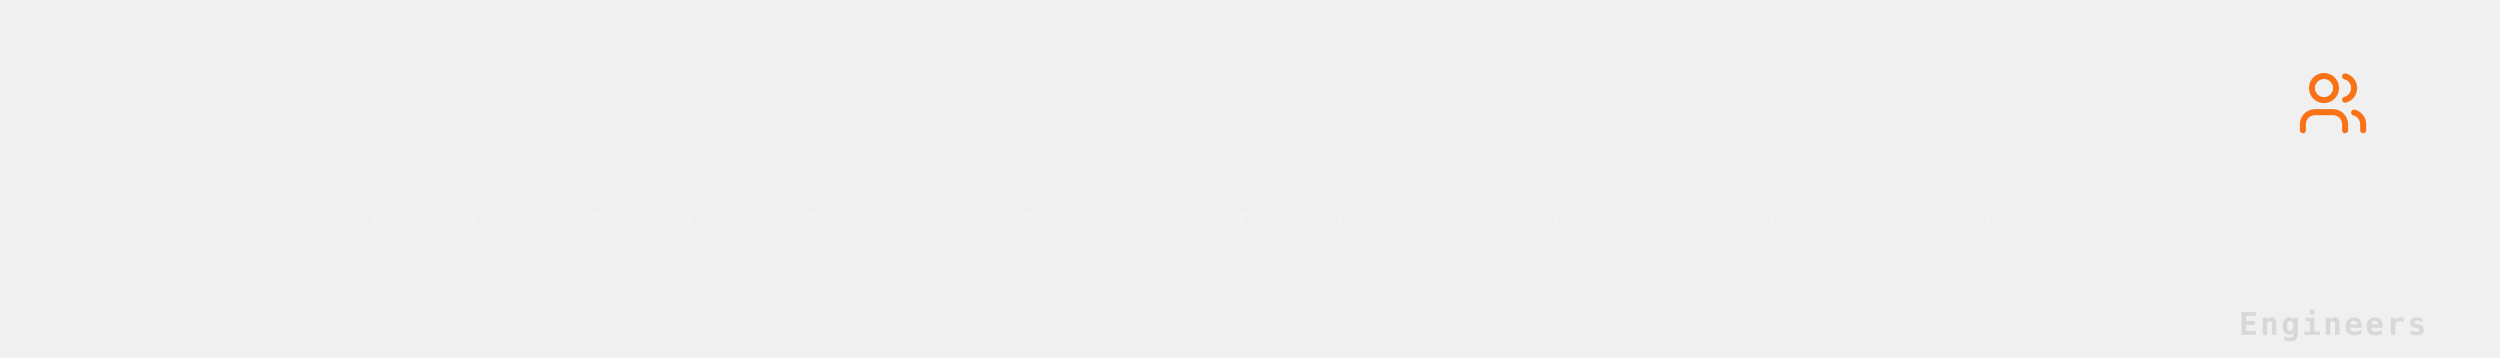
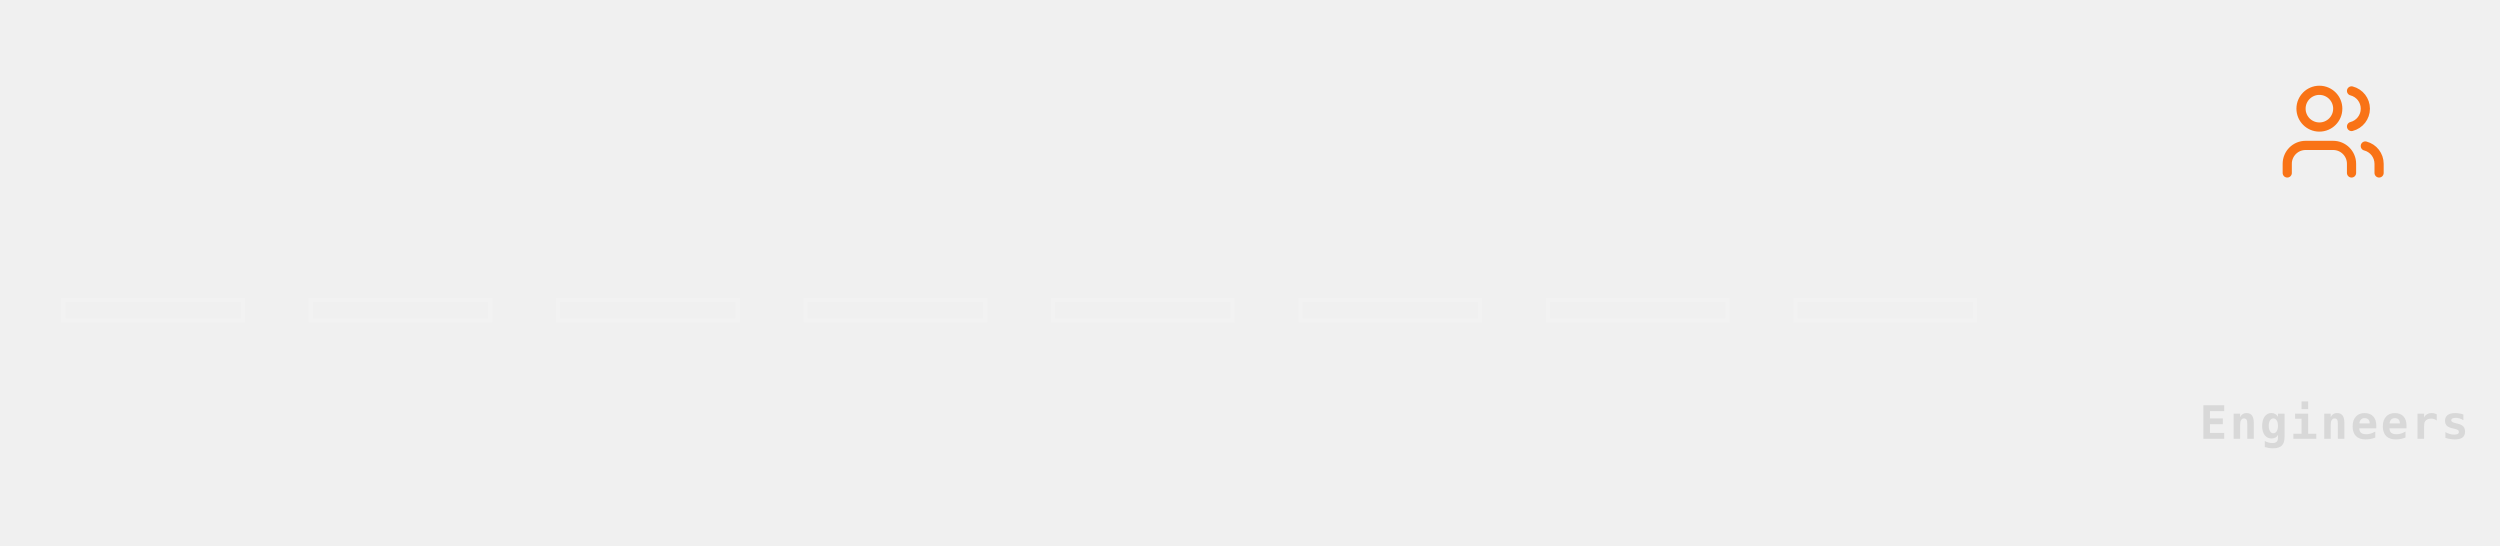
- <svg xmlns="http://www.w3.org/2000/svg" viewBox="0 0 1120 160" font-family="Space Mono, ui-monospace, Menlo, monospace">
+ <svg xmlns="http://www.w3.org/2000/svg" viewBox="130 0 980 214" font-family="Space Mono, ui-monospace, Menlo, monospace">
  <defs>
    <symbol id="claude" viewBox="0 0 24 24">
      <path d="M4.709 15.955l4.72-2.647.08-.23-.08-.128H9.2l-.79-.048-2.698-.073-2.339-.097-2.266-.122-.571-.121L0 11.784l.055-.352.48-.321.686.06 1.52.103 2.278.158 1.652.097 2.449.255h.389l.055-.157-.134-.098-.103-.097-2.358-1.596-2.552-1.688-1.336-.972-.724-.491-.364-.462-.158-1.008.656-.722.881.06.225.061.893.686 1.908 1.476 2.491 1.833.365.304.145-.103.019-.073-.164-.274-1.355-2.446-1.446-2.49-.644-1.032-.17-.619a2.97 2.97 0 01-.104-.729L6.283.134 6.696 0l.996.134.42.364.62 1.414 1.002 2.229 1.555 3.03.456.898.243.832.091.255h.158V9.01l.128-1.706.237-2.095.23-2.695.08-.76.376-.91.747-.492.584.28.48.685-.067.444-.286 1.851-.559 2.903-.364 1.942h.212l.243-.242.985-1.306 1.652-2.064.73-.82.85-.904.547-.431h1.033l.76 1.129-.34 1.166-1.064 1.347-.881 1.142-1.264 1.7-.79 1.36.073.11.188-.02 2.856-.606 1.543-.28 1.841-.315.833.388.091.395-.328.807-1.969.486-2.309.462-3.439.813-.042.03.049.061 1.549.146.662.036h1.622l3.02.225.79.522.474.638-.079.485-1.215.62-1.64-.389-3.829-.91-1.312-.329h-.182v.11l1.093 1.068 2.006 1.81 2.509 2.33.127.578-.322.455-.34-.049-2.205-1.657-.851-.747-1.926-1.62h-.128v.17l.444.649 2.345 3.521.122 1.08-.17.353-.608.213-.668-.122-1.374-1.925-1.415-2.167-1.143-1.943-.14.08-.674 7.254-.316.37-.729.28-.607-.461-.322-.747.322-1.476.389-1.924.315-1.53.286-1.9.17-.632-.012-.042-.14.018-1.434 1.967-2.18 2.945-1.726 1.845-.414.164-.717-.37.067-.662.401-.589 2.388-3.036 1.44-1.882.93-1.086-.006-.158h-.055L4.132 18.56l-1.13.146-.487-.456.061-.746.231-.243 1.908-1.312-.006.006z" fill="#D97757" fill-rule="nonzero" />
    </symbol>
    <symbol id="codex" viewBox="0 0 24 24">
      <path d="M19.503 0H4.496A4.496 4.496 0 000 4.496v15.007A4.496 4.496 0 004.496 24h15.007A4.496 4.496 0 0024 19.503V4.496A4.496 4.496 0 0019.503 0z" fill="#fff" />
      <path d="M9.064 3.344a4.578 4.578 0 012.285-.312c1 .115 1.891.54 2.673 1.275.01.01.024.017.037.021a.09.09 0 00.043 0 4.55 4.55 0 013.046.275l.047.022.116.057a4.581 4.581 0 012.188 2.399c.209.51.313 1.041.315 1.595a4.24 4.24 0 01-.134 1.223.123.123 0 00.03.115c.594.607.988 1.33 1.183 2.17.289 1.425-.007 2.71-.887 3.854l-.136.166a4.548 4.548 0 01-2.201 1.388.123.123 0 00-.081.076c-.191.551-.383 1.023-.74 1.494-.9 1.187-2.222 1.846-3.711 1.838-1.187-.006-2.239-.44-3.157-1.302a.107.107 0 00-.105-.024c-.388.125-.78.143-1.204.138a4.441 4.441 0 01-1.945-.466 4.544 4.544 0 01-1.61-1.335c-.152-.202-.303-.392-.414-.617a5.81 5.81 0 01-.37-.961 4.582 4.582 0 01-.014-2.298.124.124 0 00.006-.056.085.085 0 00-.027-.048 4.467 4.467 0 01-1.034-1.651 3.896 3.896 0 01-.251-1.192 5.189 5.189 0 01.141-1.6c.337-1.112.982-1.985 1.933-2.618.212-.141.413-.251.601-.33.215-.089.43-.164.646-.227a.098.098 0 00.065-.066 4.51 4.51 0 01.829-1.615 4.535 4.535 0 011.837-1.388zm3.482 10.565a.637.637 0 000 1.272h3.636a.637.637 0 100-1.272h-3.636zM8.462 9.23a.637.637 0 00-1.106.631l1.272 2.224-1.266 2.136a.636.636 0 101.095.649l1.454-2.455a.636.636 0 00.005-.64L8.462 9.23z" fill="url(#lobe-icons-codex-_R_0_)" />
      <defs>
        <linearGradient gradientUnits="userSpaceOnUse" id="lobe-icons-codex-_R_0_" x1="12" x2="12" y1="3" y2="21">
          <stop stop-color="#B1A7FF" />
          <stop offset=".5" stop-color="#7A9DFF" />
          <stop offset="1" stop-color="#3941FF" />
        </linearGradient>
      </defs>
    </symbol>
  </defs>
-   <rect x="168" y="96" width="44" height="5" fill="none" stroke="rgba(255,255,255,0.55)" stroke-opacity="0.25" />
-   <g opacity="0">
-     <animate attributeName="opacity" values="0;0;1;1;0;0" keyTimes="0;0.037;0.059;0.912;0.944;1" dur="16.0s" repeatCount="indefinite" />
-     <animateTransform attributeName="transform" type="translate" values="0 -14;0 -14;0 0;0 0" keyTimes="0;0.037;0.059;1" dur="16.0s" calcMode="spline" keySplines="0 0 1 1;0.3 0 0.2 1;0 0 1 1" repeatCount="indefinite" />
-     <g transform="translate(179.2 29.2) scale(0.90)" fill="none" stroke="#f2f2f2" stroke-width="2" stroke-linecap="round" stroke-linejoin="round">
-       <path d="M19 21v-2a4 4 0 0 0-4-4H9a4 4 0 0 0-4 4v2" />
-       <circle cx="12" cy="7" r="4" />
-     </g>
-     <use href="#claude" x="181" y="64" width="18" height="18" />
-     <rect x="168" y="96" width="44" height="5" fill="none" stroke="rgba(255,255,255,0.55)" />
-     <rect x="168" y="96" width="0" height="5" fill="#f97316">
-       <animate attributeName="width" values="0;44;44" keyTimes="0;0.95;1" dur="5.5s" begin="-1.4s" repeatCount="indefinite" />
-     </rect>
-     <circle r="4" fill="#f97316" opacity="0">
-       <animate attributeName="opacity" values="0;1;1;0" keyTimes="0;0.05;0.9;1" dur="5.5s" begin="-1.41s" repeatCount="indefinite" />
-       <animateMotion path="M190 108 L190 150" dur="5.5s" begin="-1.41s" repeatCount="indefinite" />
-     </circle>
-   </g>
-   <rect x="265" y="96" width="44" height="5" fill="none" stroke="rgba(255,255,255,0.55)" stroke-opacity="0.25" />
-   <g opacity="0">
-     <animate attributeName="opacity" values="0;0;1;1;0;0" keyTimes="0;0.119;0.141;0.912;0.944;1" dur="16.0s" repeatCount="indefinite" />
-     <animateTransform attributeName="transform" type="translate" values="0 -14;0 -14;0 0;0 0" keyTimes="0;0.119;0.141;1" dur="16.0s" calcMode="spline" keySplines="0 0 1 1;0.3 0 0.2 1;0 0 1 1" repeatCount="indefinite" />
-     <g transform="translate(276.2 29.2) scale(0.90)" fill="none" stroke="#f2f2f2" stroke-width="2" stroke-linecap="round" stroke-linejoin="round">
-       <path d="M19 21v-2a4 4 0 0 0-4-4H9a4 4 0 0 0-4 4v2" />
-       <circle cx="12" cy="7" r="4" />
-     </g>
-     <use href="#codex" x="278" y="64" width="18" height="18" />
-     <rect x="265" y="96" width="44" height="5" fill="none" stroke="rgba(255,255,255,0.55)" />
-     <rect x="265" y="96" width="0" height="5" fill="#22d3ee">
-       <animate attributeName="width" values="0;44;44" keyTimes="0;0.95;1" dur="5.3s" begin="-4.2s" repeatCount="indefinite" />
-     </rect>
-     <circle r="4" fill="#22d3ee" opacity="0">
-       <animate attributeName="opacity" values="0;1;1;0" keyTimes="0;0.05;0.9;1" dur="5.3s" begin="-4.18s" repeatCount="indefinite" />
-       <animateMotion path="M287 108 L287 150" dur="5.3s" begin="-4.18s" repeatCount="indefinite" />
-     </circle>
-   </g>
-   <rect x="362" y="96" width="44" height="5" fill="none" stroke="rgba(255,255,255,0.55)" stroke-opacity="0.25" />
-   <g opacity="0">
-     <animate attributeName="opacity" values="0;0;1;1;0;0" keyTimes="0;0.2;0.222;0.912;0.944;1" dur="16.0s" repeatCount="indefinite" />
-     <animateTransform attributeName="transform" type="translate" values="0 -14;0 -14;0 0;0 0" keyTimes="0;0.2;0.222;1" dur="16.0s" calcMode="spline" keySplines="0 0 1 1;0.3 0 0.2 1;0 0 1 1" repeatCount="indefinite" />
-     <g transform="translate(373.2 29.2) scale(0.90)" fill="none" stroke="#f2f2f2" stroke-width="2" stroke-linecap="round" stroke-linejoin="round">
-       <path d="M19 21v-2a4 4 0 0 0-4-4H9a4 4 0 0 0-4 4v2" />
-       <circle cx="12" cy="7" r="4" />
-     </g>
-     <use href="#claude" x="375" y="64" width="18" height="18" />
-     <rect x="362" y="96" width="44" height="5" fill="none" stroke="rgba(255,255,255,0.55)" />
-     <rect x="362" y="96" width="0" height="5" fill="#ef4444">
-       <animate attributeName="width" values="0;44;44" keyTimes="0;0.95;1" dur="5.7s" begin="-2.5s" repeatCount="indefinite" />
-     </rect>
-     <circle r="4" fill="#ef4444" opacity="0">
-       <animate attributeName="opacity" values="0;1;1;0" keyTimes="0;0.05;0.9;1" dur="5.7s" begin="-2.45s" repeatCount="indefinite" />
-       <animateMotion path="M384 108 L384 150" dur="5.7s" begin="-2.45s" repeatCount="indefinite" />
-     </circle>
-   </g>
-   <rect x="459" y="96" width="44" height="5" fill="none" stroke="rgba(255,255,255,0.55)" stroke-opacity="0.25" />
-   <g opacity="0">
-     <animate attributeName="opacity" values="0;0;1;1;0;0" keyTimes="0;0.281;0.303;0.912;0.944;1" dur="16.0s" repeatCount="indefinite" />
-     <animateTransform attributeName="transform" type="translate" values="0 -14;0 -14;0 0;0 0" keyTimes="0;0.281;0.303;1" dur="16.0s" calcMode="spline" keySplines="0 0 1 1;0.3 0 0.2 1;0 0 1 1" repeatCount="indefinite" />
-     <g transform="translate(470.2 29.2) scale(0.90)" fill="none" stroke="#f2f2f2" stroke-width="2" stroke-linecap="round" stroke-linejoin="round">
-       <path d="M19 21v-2a4 4 0 0 0-4-4H9a4 4 0 0 0-4 4v2" />
-       <circle cx="12" cy="7" r="4" />
-     </g>
-     <use href="#claude" x="472" y="64" width="18" height="18" />
-     <rect x="459" y="96" width="44" height="5" fill="none" stroke="rgba(255,255,255,0.55)" />
-     <rect x="459" y="96" width="0" height="5" fill="#a3e635">
-       <animate attributeName="width" values="0;44;44" keyTimes="0;0.95;1" dur="4.9s" begin="-3.5s" repeatCount="indefinite" />
-     </rect>
-     <circle r="4" fill="#a3e635" opacity="0">
-       <animate attributeName="opacity" values="0;1;1;0" keyTimes="0;0.05;0.9;1" dur="4.9s" begin="-3.53s" repeatCount="indefinite" />
-       <animateMotion path="M481 108 L481 150" dur="4.9s" begin="-3.53s" repeatCount="indefinite" />
-     </circle>
-   </g>
-   <rect x="556" y="96" width="44" height="5" fill="none" stroke="rgba(255,255,255,0.55)" stroke-opacity="0.25" />
-   <g opacity="0">
-     <animate attributeName="opacity" values="0;0;1;1;0;0" keyTimes="0;0.362;0.384;0.912;0.944;1" dur="16.0s" repeatCount="indefinite" />
-     <animateTransform attributeName="transform" type="translate" values="0 -14;0 -14;0 0;0 0" keyTimes="0;0.362;0.384;1" dur="16.0s" calcMode="spline" keySplines="0 0 1 1;0.3 0 0.2 1;0 0 1 1" repeatCount="indefinite" />
-     <g transform="translate(567.2 29.2) scale(0.90)" fill="none" stroke="#f2f2f2" stroke-width="2" stroke-linecap="round" stroke-linejoin="round">
-       <path d="M19 21v-2a4 4 0 0 0-4-4H9a4 4 0 0 0-4 4v2" />
-       <circle cx="12" cy="7" r="4" />
-     </g>
-     <use href="#codex" x="569" y="64" width="18" height="18" />
-     <rect x="556" y="96" width="44" height="5" fill="none" stroke="rgba(255,255,255,0.55)" />
-     <rect x="556" y="96" width="0" height="5" fill="#f97316">
-       <animate attributeName="width" values="0;44;44" keyTimes="0;0.95;1" dur="5.8s" begin="-0.2s" repeatCount="indefinite" />
-     </rect>
-     <circle r="4" fill="#f97316" opacity="0">
-       <animate attributeName="opacity" values="0;1;1;0" keyTimes="0;0.05;0.9;1" dur="5.8s" begin="-0.18s" repeatCount="indefinite" />
-       <animateMotion path="M578 108 L578 150" dur="5.8s" begin="-0.18s" repeatCount="indefinite" />
-     </circle>
-   </g>
-   <rect x="653" y="96" width="44" height="5" fill="none" stroke="rgba(255,255,255,0.55)" stroke-opacity="0.25" />
-   <g opacity="0">
-     <animate attributeName="opacity" values="0;0;1;1;0;0" keyTimes="0;0.444;0.466;0.912;0.944;1" dur="16.0s" repeatCount="indefinite" />
-     <animateTransform attributeName="transform" type="translate" values="0 -14;0 -14;0 0;0 0" keyTimes="0;0.444;0.466;1" dur="16.0s" calcMode="spline" keySplines="0 0 1 1;0.3 0 0.2 1;0 0 1 1" repeatCount="indefinite" />
-     <g transform="translate(664.2 29.2) scale(0.90)" fill="none" stroke="#f2f2f2" stroke-width="2" stroke-linecap="round" stroke-linejoin="round">
-       <path d="M19 21v-2a4 4 0 0 0-4-4H9a4 4 0 0 0-4 4v2" />
-       <circle cx="12" cy="7" r="4" />
-     </g>
-     <use href="#claude" x="666" y="64" width="18" height="18" />
-     <rect x="653" y="96" width="44" height="5" fill="none" stroke="rgba(255,255,255,0.55)" />
-     <rect x="653" y="96" width="0" height="5" fill="#22d3ee">
-       <animate attributeName="width" values="0;44;44" keyTimes="0;0.95;1" dur="5.9s" begin="-2.2s" repeatCount="indefinite" />
-     </rect>
-     <circle r="4" fill="#22d3ee" opacity="0">
-       <animate attributeName="opacity" values="0;1;1;0" keyTimes="0;0.05;0.9;1" dur="5.9s" begin="-2.24s" repeatCount="indefinite" />
-       <animateMotion path="M675 108 L675 150" dur="5.9s" begin="-2.24s" repeatCount="indefinite" />
-     </circle>
-   </g>
-   <rect x="750" y="96" width="44" height="5" fill="none" stroke="rgba(255,255,255,0.55)" stroke-opacity="0.25" />
-   <g opacity="0">
-     <animate attributeName="opacity" values="0;0;1;1;0;0" keyTimes="0;0.525;0.547;0.912;0.944;1" dur="16.0s" repeatCount="indefinite" />
-     <animateTransform attributeName="transform" type="translate" values="0 -14;0 -14;0 0;0 0" keyTimes="0;0.525;0.547;1" dur="16.0s" calcMode="spline" keySplines="0 0 1 1;0.3 0 0.2 1;0 0 1 1" repeatCount="indefinite" />
-     <g transform="translate(761.2 29.2) scale(0.90)" fill="none" stroke="#f2f2f2" stroke-width="2" stroke-linecap="round" stroke-linejoin="round">
-       <path d="M19 21v-2a4 4 0 0 0-4-4H9a4 4 0 0 0-4 4v2" />
-       <circle cx="12" cy="7" r="4" />
-     </g>
-     <use href="#codex" x="763" y="64" width="18" height="18" />
-     <rect x="750" y="96" width="44" height="5" fill="none" stroke="rgba(255,255,255,0.55)" />
-     <rect x="750" y="96" width="0" height="5" fill="#ef4444">
-       <animate attributeName="width" values="0;44;44" keyTimes="0;0.95;1" dur="4.1s" begin="-0.9s" repeatCount="indefinite" />
-     </rect>
-     <circle r="4" fill="#ef4444" opacity="0">
-       <animate attributeName="opacity" values="0;1;1;0" keyTimes="0;0.05;0.9;1" dur="4.1s" begin="-0.90s" repeatCount="indefinite" />
-       <animateMotion path="M772 108 L772 150" dur="4.1s" begin="-0.90s" repeatCount="indefinite" />
-     </circle>
-   </g>
-   <rect x="847" y="96" width="44" height="5" fill="none" stroke="rgba(255,255,255,0.55)" stroke-opacity="0.25" />
-   <g opacity="0">
-     <animate attributeName="opacity" values="0;0;1;1;0;0" keyTimes="0;0.606;0.628;0.912;0.944;1" dur="16.0s" repeatCount="indefinite" />
-     <animateTransform attributeName="transform" type="translate" values="0 -14;0 -14;0 0;0 0" keyTimes="0;0.606;0.628;1" dur="16.0s" calcMode="spline" keySplines="0 0 1 1;0.3 0 0.2 1;0 0 1 1" repeatCount="indefinite" />
-     <g transform="translate(858.2 29.2) scale(0.90)" fill="none" stroke="#f2f2f2" stroke-width="2" stroke-linecap="round" stroke-linejoin="round">
-       <path d="M19 21v-2a4 4 0 0 0-4-4H9a4 4 0 0 0-4 4v2" />
-       <circle cx="12" cy="7" r="4" />
-     </g>
-     <use href="#codex" x="860" y="64" width="18" height="18" />
-     <rect x="847" y="96" width="44" height="5" fill="none" stroke="rgba(255,255,255,0.55)" />
-     <rect x="847" y="96" width="0" height="5" fill="#a3e635">
-       <animate attributeName="width" values="0;44;44" keyTimes="0;0.95;1" dur="4.5s" begin="-1.0s" repeatCount="indefinite" />
-     </rect>
-     <circle r="4" fill="#a3e635" opacity="0">
-       <animate attributeName="opacity" values="0;1;1;0" keyTimes="0;0.05;0.9;1" dur="4.5s" begin="-1.03s" repeatCount="indefinite" />
-       <animateMotion path="M869 108 L869 150" dur="4.5s" begin="-1.03s" repeatCount="indefinite" />
-     </circle>
-   </g>
-   <g transform="translate(1029 30) scale(1.35)" fill="none" stroke="#f97316" stroke-width="2" stroke-linecap="round" stroke-linejoin="round">
+   <g transform="translate(190 60) scale(1.6) translate(-190 -60)">
+     <rect x="168" y="96" width="44" height="5" fill="none" stroke="rgba(255,255,255,0.55)" stroke-opacity="0.25" />
+     <g opacity="0">
+       <animate attributeName="opacity" values="0;0;1;1;0;0" keyTimes="0;0.037;0.059;0.912;0.944;1" dur="16.0s" repeatCount="indefinite" />
+       <animateTransform attributeName="transform" type="translate" values="0 -14;0 -14;0 0;0 0" keyTimes="0;0.037;0.059;1" dur="16.0s" calcMode="spline" keySplines="0 0 1 1;0.3 0 0.2 1;0 0 1 1" repeatCount="indefinite" />
+       <g transform="translate(179.2 29.2) scale(0.90)" fill="none" stroke="#f2f2f2" stroke-width="2" stroke-linecap="round" stroke-linejoin="round">
+         <path d="M19 21v-2a4 4 0 0 0-4-4H9a4 4 0 0 0-4 4v2" />
+         <circle cx="12" cy="7" r="4" />
+       </g>
+       <use href="#claude" x="181" y="64" width="18" height="18" />
+       <rect x="168" y="96" width="44" height="5" fill="none" stroke="rgba(255,255,255,0.55)" />
+       <rect x="168" y="96" width="0" height="5" fill="#f97316">
+         <animate attributeName="width" values="0;44;44" keyTimes="0;0.95;1" dur="5.5s" begin="-1.4s" repeatCount="indefinite" />
+       </rect>
+       <circle r="4" fill="#f97316" opacity="0">
+         <animate attributeName="opacity" values="0;1;1;0" keyTimes="0;0.05;0.9;1" dur="5.5s" begin="-1.41s" repeatCount="indefinite" />
+         <animateMotion path="M190 108 L190 150" dur="5.5s" begin="-1.41s" repeatCount="indefinite" />
+       </circle>
+     </g>
+   </g>
+   <g transform="translate(287 60) scale(1.6) translate(-287 -60)">
+     <rect x="265" y="96" width="44" height="5" fill="none" stroke="rgba(255,255,255,0.55)" stroke-opacity="0.25" />
+     <g opacity="0">
+       <animate attributeName="opacity" values="0;0;1;1;0;0" keyTimes="0;0.119;0.141;0.912;0.944;1" dur="16.0s" repeatCount="indefinite" />
+       <animateTransform attributeName="transform" type="translate" values="0 -14;0 -14;0 0;0 0" keyTimes="0;0.119;0.141;1" dur="16.0s" calcMode="spline" keySplines="0 0 1 1;0.3 0 0.2 1;0 0 1 1" repeatCount="indefinite" />
+       <g transform="translate(276.2 29.2) scale(0.90)" fill="none" stroke="#f2f2f2" stroke-width="2" stroke-linecap="round" stroke-linejoin="round">
+         <path d="M19 21v-2a4 4 0 0 0-4-4H9a4 4 0 0 0-4 4v2" />
+         <circle cx="12" cy="7" r="4" />
+       </g>
+       <use href="#codex" x="278" y="64" width="18" height="18" />
+       <rect x="265" y="96" width="44" height="5" fill="none" stroke="rgba(255,255,255,0.55)" />
+       <rect x="265" y="96" width="0" height="5" fill="#22d3ee">
+         <animate attributeName="width" values="0;44;44" keyTimes="0;0.95;1" dur="5.3s" begin="-4.2s" repeatCount="indefinite" />
+       </rect>
+       <circle r="4" fill="#22d3ee" opacity="0">
+         <animate attributeName="opacity" values="0;1;1;0" keyTimes="0;0.05;0.9;1" dur="5.3s" begin="-4.18s" repeatCount="indefinite" />
+         <animateMotion path="M287 108 L287 150" dur="5.3s" begin="-4.18s" repeatCount="indefinite" />
+       </circle>
+     </g>
+   </g>
+   <g transform="translate(384 60) scale(1.6) translate(-384 -60)">
+     <rect x="362" y="96" width="44" height="5" fill="none" stroke="rgba(255,255,255,0.55)" stroke-opacity="0.25" />
+     <g opacity="0">
+       <animate attributeName="opacity" values="0;0;1;1;0;0" keyTimes="0;0.2;0.222;0.912;0.944;1" dur="16.0s" repeatCount="indefinite" />
+       <animateTransform attributeName="transform" type="translate" values="0 -14;0 -14;0 0;0 0" keyTimes="0;0.2;0.222;1" dur="16.0s" calcMode="spline" keySplines="0 0 1 1;0.3 0 0.2 1;0 0 1 1" repeatCount="indefinite" />
+       <g transform="translate(373.2 29.2) scale(0.90)" fill="none" stroke="#f2f2f2" stroke-width="2" stroke-linecap="round" stroke-linejoin="round">
+         <path d="M19 21v-2a4 4 0 0 0-4-4H9a4 4 0 0 0-4 4v2" />
+         <circle cx="12" cy="7" r="4" />
+       </g>
+       <use href="#claude" x="375" y="64" width="18" height="18" />
+       <rect x="362" y="96" width="44" height="5" fill="none" stroke="rgba(255,255,255,0.55)" />
+       <rect x="362" y="96" width="0" height="5" fill="#ef4444">
+         <animate attributeName="width" values="0;44;44" keyTimes="0;0.95;1" dur="5.7s" begin="-2.5s" repeatCount="indefinite" />
+       </rect>
+       <circle r="4" fill="#ef4444" opacity="0">
+         <animate attributeName="opacity" values="0;1;1;0" keyTimes="0;0.05;0.9;1" dur="5.7s" begin="-2.45s" repeatCount="indefinite" />
+         <animateMotion path="M384 108 L384 150" dur="5.7s" begin="-2.45s" repeatCount="indefinite" />
+       </circle>
+     </g>
+   </g>
+   <g transform="translate(481 60) scale(1.6) translate(-481 -60)">
+     <rect x="459" y="96" width="44" height="5" fill="none" stroke="rgba(255,255,255,0.55)" stroke-opacity="0.25" />
+     <g opacity="0">
+       <animate attributeName="opacity" values="0;0;1;1;0;0" keyTimes="0;0.281;0.303;0.912;0.944;1" dur="16.0s" repeatCount="indefinite" />
+       <animateTransform attributeName="transform" type="translate" values="0 -14;0 -14;0 0;0 0" keyTimes="0;0.281;0.303;1" dur="16.0s" calcMode="spline" keySplines="0 0 1 1;0.3 0 0.2 1;0 0 1 1" repeatCount="indefinite" />
+       <g transform="translate(470.2 29.2) scale(0.90)" fill="none" stroke="#f2f2f2" stroke-width="2" stroke-linecap="round" stroke-linejoin="round">
+         <path d="M19 21v-2a4 4 0 0 0-4-4H9a4 4 0 0 0-4 4v2" />
+         <circle cx="12" cy="7" r="4" />
+       </g>
+       <use href="#claude" x="472" y="64" width="18" height="18" />
+       <rect x="459" y="96" width="44" height="5" fill="none" stroke="rgba(255,255,255,0.55)" />
+       <rect x="459" y="96" width="0" height="5" fill="#a3e635">
+         <animate attributeName="width" values="0;44;44" keyTimes="0;0.95;1" dur="4.9s" begin="-3.5s" repeatCount="indefinite" />
+       </rect>
+       <circle r="4" fill="#a3e635" opacity="0">
+         <animate attributeName="opacity" values="0;1;1;0" keyTimes="0;0.05;0.9;1" dur="4.9s" begin="-3.53s" repeatCount="indefinite" />
+         <animateMotion path="M481 108 L481 150" dur="4.9s" begin="-3.53s" repeatCount="indefinite" />
+       </circle>
+     </g>
+   </g>
+   <g transform="translate(578 60) scale(1.6) translate(-578 -60)">
+     <rect x="556" y="96" width="44" height="5" fill="none" stroke="rgba(255,255,255,0.55)" stroke-opacity="0.25" />
+     <g opacity="0">
+       <animate attributeName="opacity" values="0;0;1;1;0;0" keyTimes="0;0.362;0.384;0.912;0.944;1" dur="16.0s" repeatCount="indefinite" />
+       <animateTransform attributeName="transform" type="translate" values="0 -14;0 -14;0 0;0 0" keyTimes="0;0.362;0.384;1" dur="16.0s" calcMode="spline" keySplines="0 0 1 1;0.3 0 0.2 1;0 0 1 1" repeatCount="indefinite" />
+       <g transform="translate(567.2 29.2) scale(0.90)" fill="none" stroke="#f2f2f2" stroke-width="2" stroke-linecap="round" stroke-linejoin="round">
+         <path d="M19 21v-2a4 4 0 0 0-4-4H9a4 4 0 0 0-4 4v2" />
+         <circle cx="12" cy="7" r="4" />
+       </g>
+       <use href="#codex" x="569" y="64" width="18" height="18" />
+       <rect x="556" y="96" width="44" height="5" fill="none" stroke="rgba(255,255,255,0.55)" />
+       <rect x="556" y="96" width="0" height="5" fill="#f97316">
+         <animate attributeName="width" values="0;44;44" keyTimes="0;0.95;1" dur="5.8s" begin="-0.2s" repeatCount="indefinite" />
+       </rect>
+       <circle r="4" fill="#f97316" opacity="0">
+         <animate attributeName="opacity" values="0;1;1;0" keyTimes="0;0.05;0.9;1" dur="5.8s" begin="-0.18s" repeatCount="indefinite" />
+         <animateMotion path="M578 108 L578 150" dur="5.8s" begin="-0.18s" repeatCount="indefinite" />
+       </circle>
+     </g>
+   </g>
+   <g transform="translate(675 60) scale(1.6) translate(-675 -60)">
+     <rect x="653" y="96" width="44" height="5" fill="none" stroke="rgba(255,255,255,0.55)" stroke-opacity="0.25" />
+     <g opacity="0">
+       <animate attributeName="opacity" values="0;0;1;1;0;0" keyTimes="0;0.444;0.466;0.912;0.944;1" dur="16.0s" repeatCount="indefinite" />
+       <animateTransform attributeName="transform" type="translate" values="0 -14;0 -14;0 0;0 0" keyTimes="0;0.444;0.466;1" dur="16.0s" calcMode="spline" keySplines="0 0 1 1;0.3 0 0.2 1;0 0 1 1" repeatCount="indefinite" />
+       <g transform="translate(664.2 29.2) scale(0.90)" fill="none" stroke="#f2f2f2" stroke-width="2" stroke-linecap="round" stroke-linejoin="round">
+         <path d="M19 21v-2a4 4 0 0 0-4-4H9a4 4 0 0 0-4 4v2" />
+         <circle cx="12" cy="7" r="4" />
+       </g>
+       <use href="#claude" x="666" y="64" width="18" height="18" />
+       <rect x="653" y="96" width="44" height="5" fill="none" stroke="rgba(255,255,255,0.55)" />
+       <rect x="653" y="96" width="0" height="5" fill="#22d3ee">
+         <animate attributeName="width" values="0;44;44" keyTimes="0;0.95;1" dur="5.9s" begin="-2.2s" repeatCount="indefinite" />
+       </rect>
+       <circle r="4" fill="#22d3ee" opacity="0">
+         <animate attributeName="opacity" values="0;1;1;0" keyTimes="0;0.05;0.9;1" dur="5.9s" begin="-2.24s" repeatCount="indefinite" />
+         <animateMotion path="M675 108 L675 150" dur="5.9s" begin="-2.24s" repeatCount="indefinite" />
+       </circle>
+     </g>
+   </g>
+   <g transform="translate(772 60) scale(1.6) translate(-772 -60)">
+     <rect x="750" y="96" width="44" height="5" fill="none" stroke="rgba(255,255,255,0.55)" stroke-opacity="0.25" />
+     <g opacity="0">
+       <animate attributeName="opacity" values="0;0;1;1;0;0" keyTimes="0;0.525;0.547;0.912;0.944;1" dur="16.0s" repeatCount="indefinite" />
+       <animateTransform attributeName="transform" type="translate" values="0 -14;0 -14;0 0;0 0" keyTimes="0;0.525;0.547;1" dur="16.0s" calcMode="spline" keySplines="0 0 1 1;0.3 0 0.2 1;0 0 1 1" repeatCount="indefinite" />
+       <g transform="translate(761.2 29.2) scale(0.90)" fill="none" stroke="#f2f2f2" stroke-width="2" stroke-linecap="round" stroke-linejoin="round">
+         <path d="M19 21v-2a4 4 0 0 0-4-4H9a4 4 0 0 0-4 4v2" />
+         <circle cx="12" cy="7" r="4" />
+       </g>
+       <use href="#codex" x="763" y="64" width="18" height="18" />
+       <rect x="750" y="96" width="44" height="5" fill="none" stroke="rgba(255,255,255,0.55)" />
+       <rect x="750" y="96" width="0" height="5" fill="#ef4444">
+         <animate attributeName="width" values="0;44;44" keyTimes="0;0.95;1" dur="4.1s" begin="-0.9s" repeatCount="indefinite" />
+       </rect>
+       <circle r="4" fill="#ef4444" opacity="0">
+         <animate attributeName="opacity" values="0;1;1;0" keyTimes="0;0.05;0.9;1" dur="4.1s" begin="-0.90s" repeatCount="indefinite" />
+         <animateMotion path="M772 108 L772 150" dur="4.1s" begin="-0.90s" repeatCount="indefinite" />
+       </circle>
+     </g>
+   </g>
+   <g transform="translate(869 60) scale(1.6) translate(-869 -60)">
+     <rect x="847" y="96" width="44" height="5" fill="none" stroke="rgba(255,255,255,0.55)" stroke-opacity="0.25" />
+     <g opacity="0">
+       <animate attributeName="opacity" values="0;0;1;1;0;0" keyTimes="0;0.606;0.628;0.912;0.944;1" dur="16.0s" repeatCount="indefinite" />
+       <animateTransform attributeName="transform" type="translate" values="0 -14;0 -14;0 0;0 0" keyTimes="0;0.606;0.628;1" dur="16.0s" calcMode="spline" keySplines="0 0 1 1;0.3 0 0.2 1;0 0 1 1" repeatCount="indefinite" />
+       <g transform="translate(858.2 29.2) scale(0.90)" fill="none" stroke="#f2f2f2" stroke-width="2" stroke-linecap="round" stroke-linejoin="round">
+         <path d="M19 21v-2a4 4 0 0 0-4-4H9a4 4 0 0 0-4 4v2" />
+         <circle cx="12" cy="7" r="4" />
+       </g>
+       <use href="#codex" x="860" y="64" width="18" height="18" />
+       <rect x="847" y="96" width="44" height="5" fill="none" stroke="rgba(255,255,255,0.55)" />
+       <rect x="847" y="96" width="0" height="5" fill="#a3e635">
+         <animate attributeName="width" values="0;44;44" keyTimes="0;0.95;1" dur="4.5s" begin="-1.0s" repeatCount="indefinite" />
+       </rect>
+       <circle r="4" fill="#a3e635" opacity="0">
+         <animate attributeName="opacity" values="0;1;1;0" keyTimes="0;0.05;0.9;1" dur="4.5s" begin="-1.03s" repeatCount="indefinite" />
+         <animateMotion path="M869 108 L869 150" dur="4.5s" begin="-1.03s" repeatCount="indefinite" />
+       </circle>
+     </g>
+   </g>
+   <g transform="translate(1023 30) scale(1.8)" fill="none" stroke="#f97316" stroke-width="2" stroke-linecap="round" stroke-linejoin="round">
    <path d="M16 21v-2a4 4 0 0 0-4-4H6a4 4 0 0 0-4 4v2" />
    <circle cx="9" cy="7" r="4" />
    <path d="M22 21v-2a4 4 0 0 0-3-3.87" />
    <path d="M16 3.13a4 4 0 0 1 0 7.75" />
  </g>
-   <text x="1045" y="122" text-anchor="middle" font-size="40" font-weight="700" fill="#f2f2f2" opacity="0">1<animate attributeName="opacity" values="0;0;1;1;0;0" keyTimes="0;0.037;0.038;0.119;0.119;1" dur="16.0s" repeatCount="indefinite" />
-   </text>
-   <text x="1045" y="122" text-anchor="middle" font-size="40" font-weight="700" fill="#f2f2f2" opacity="0">2<animate attributeName="opacity" values="0;0;1;1;0;0" keyTimes="0;0.119;0.119;0.2;0.2;1" dur="16.0s" repeatCount="indefinite" />
-   </text>
-   <text x="1045" y="122" text-anchor="middle" font-size="40" font-weight="700" fill="#f2f2f2" opacity="0">3<animate attributeName="opacity" values="0;0;1;1;0;0" keyTimes="0;0.2;0.2;0.281;0.281;1" dur="16.0s" repeatCount="indefinite" />
-   </text>
-   <text x="1045" y="122" text-anchor="middle" font-size="40" font-weight="700" fill="#f2f2f2" opacity="0">4<animate attributeName="opacity" values="0;0;1;1;0;0" keyTimes="0;0.281;0.281;0.362;0.363;1" dur="16.0s" repeatCount="indefinite" />
-   </text>
-   <text x="1045" y="122" text-anchor="middle" font-size="40" font-weight="700" fill="#f2f2f2" opacity="0">5<animate attributeName="opacity" values="0;0;1;1;0;0" keyTimes="0;0.362;0.363;0.444;0.444;1" dur="16.0s" repeatCount="indefinite" />
-   </text>
-   <text x="1045" y="122" text-anchor="middle" font-size="40" font-weight="700" fill="#f2f2f2" opacity="0">6<animate attributeName="opacity" values="0;0;1;1;0;0" keyTimes="0;0.444;0.444;0.525;0.525;1" dur="16.0s" repeatCount="indefinite" />
-   </text>
-   <text x="1045" y="122" text-anchor="middle" font-size="40" font-weight="700" fill="#f2f2f2" opacity="0">7<animate attributeName="opacity" values="0;0;1;1;0;0" keyTimes="0;0.525;0.525;0.606;0.606;1" dur="16.0s" repeatCount="indefinite" />
-   </text>
-   <text x="1045" y="122" text-anchor="middle" font-size="40" font-weight="700" fill="#f2f2f2" opacity="0">8<animate attributeName="opacity" values="0;0;1;1;0;0" keyTimes="0;0.606;0.606;0.944;0.944;1" dur="16.0s" repeatCount="indefinite" />
-   </text>
-   <text x="1045" y="150" text-anchor="middle" font-size="14" font-weight="700" letter-spacing="1" fill="#d8d8d8">Engineers</text>
+   <text x="1045" y="138" text-anchor="middle" font-size="56" font-weight="700" fill="#f2f2f2" opacity="0">1<animate attributeName="opacity" values="0;0;1;1;0;0" keyTimes="0;0.037;0.038;0.119;0.119;1" dur="16.0s" repeatCount="indefinite" />
+   </text>
+   <text x="1045" y="138" text-anchor="middle" font-size="56" font-weight="700" fill="#f2f2f2" opacity="0">2<animate attributeName="opacity" values="0;0;1;1;0;0" keyTimes="0;0.119;0.119;0.2;0.2;1" dur="16.0s" repeatCount="indefinite" />
+   </text>
+   <text x="1045" y="138" text-anchor="middle" font-size="56" font-weight="700" fill="#f2f2f2" opacity="0">3<animate attributeName="opacity" values="0;0;1;1;0;0" keyTimes="0;0.2;0.2;0.281;0.281;1" dur="16.0s" repeatCount="indefinite" />
+   </text>
+   <text x="1045" y="138" text-anchor="middle" font-size="56" font-weight="700" fill="#f2f2f2" opacity="0">4<animate attributeName="opacity" values="0;0;1;1;0;0" keyTimes="0;0.281;0.281;0.362;0.363;1" dur="16.0s" repeatCount="indefinite" />
+   </text>
+   <text x="1045" y="138" text-anchor="middle" font-size="56" font-weight="700" fill="#f2f2f2" opacity="0">5<animate attributeName="opacity" values="0;0;1;1;0;0" keyTimes="0;0.362;0.363;0.444;0.444;1" dur="16.0s" repeatCount="indefinite" />
+   </text>
+   <text x="1045" y="138" text-anchor="middle" font-size="56" font-weight="700" fill="#f2f2f2" opacity="0">6<animate attributeName="opacity" values="0;0;1;1;0;0" keyTimes="0;0.444;0.444;0.525;0.525;1" dur="16.0s" repeatCount="indefinite" />
+   </text>
+   <text x="1045" y="138" text-anchor="middle" font-size="56" font-weight="700" fill="#f2f2f2" opacity="0">7<animate attributeName="opacity" values="0;0;1;1;0;0" keyTimes="0;0.525;0.525;0.606;0.606;1" dur="16.0s" repeatCount="indefinite" />
+   </text>
+   <text x="1045" y="138" text-anchor="middle" font-size="56" font-weight="700" fill="#f2f2f2" opacity="0">8<animate attributeName="opacity" values="0;0;1;1;0;0" keyTimes="0;0.606;0.606;0.944;0.944;1" dur="16.0s" repeatCount="indefinite" />
+   </text>
+   <text x="1045" y="172" text-anchor="middle" font-size="18" font-weight="700" letter-spacing="1" fill="#d8d8d8">Engineers</text>
</svg>
